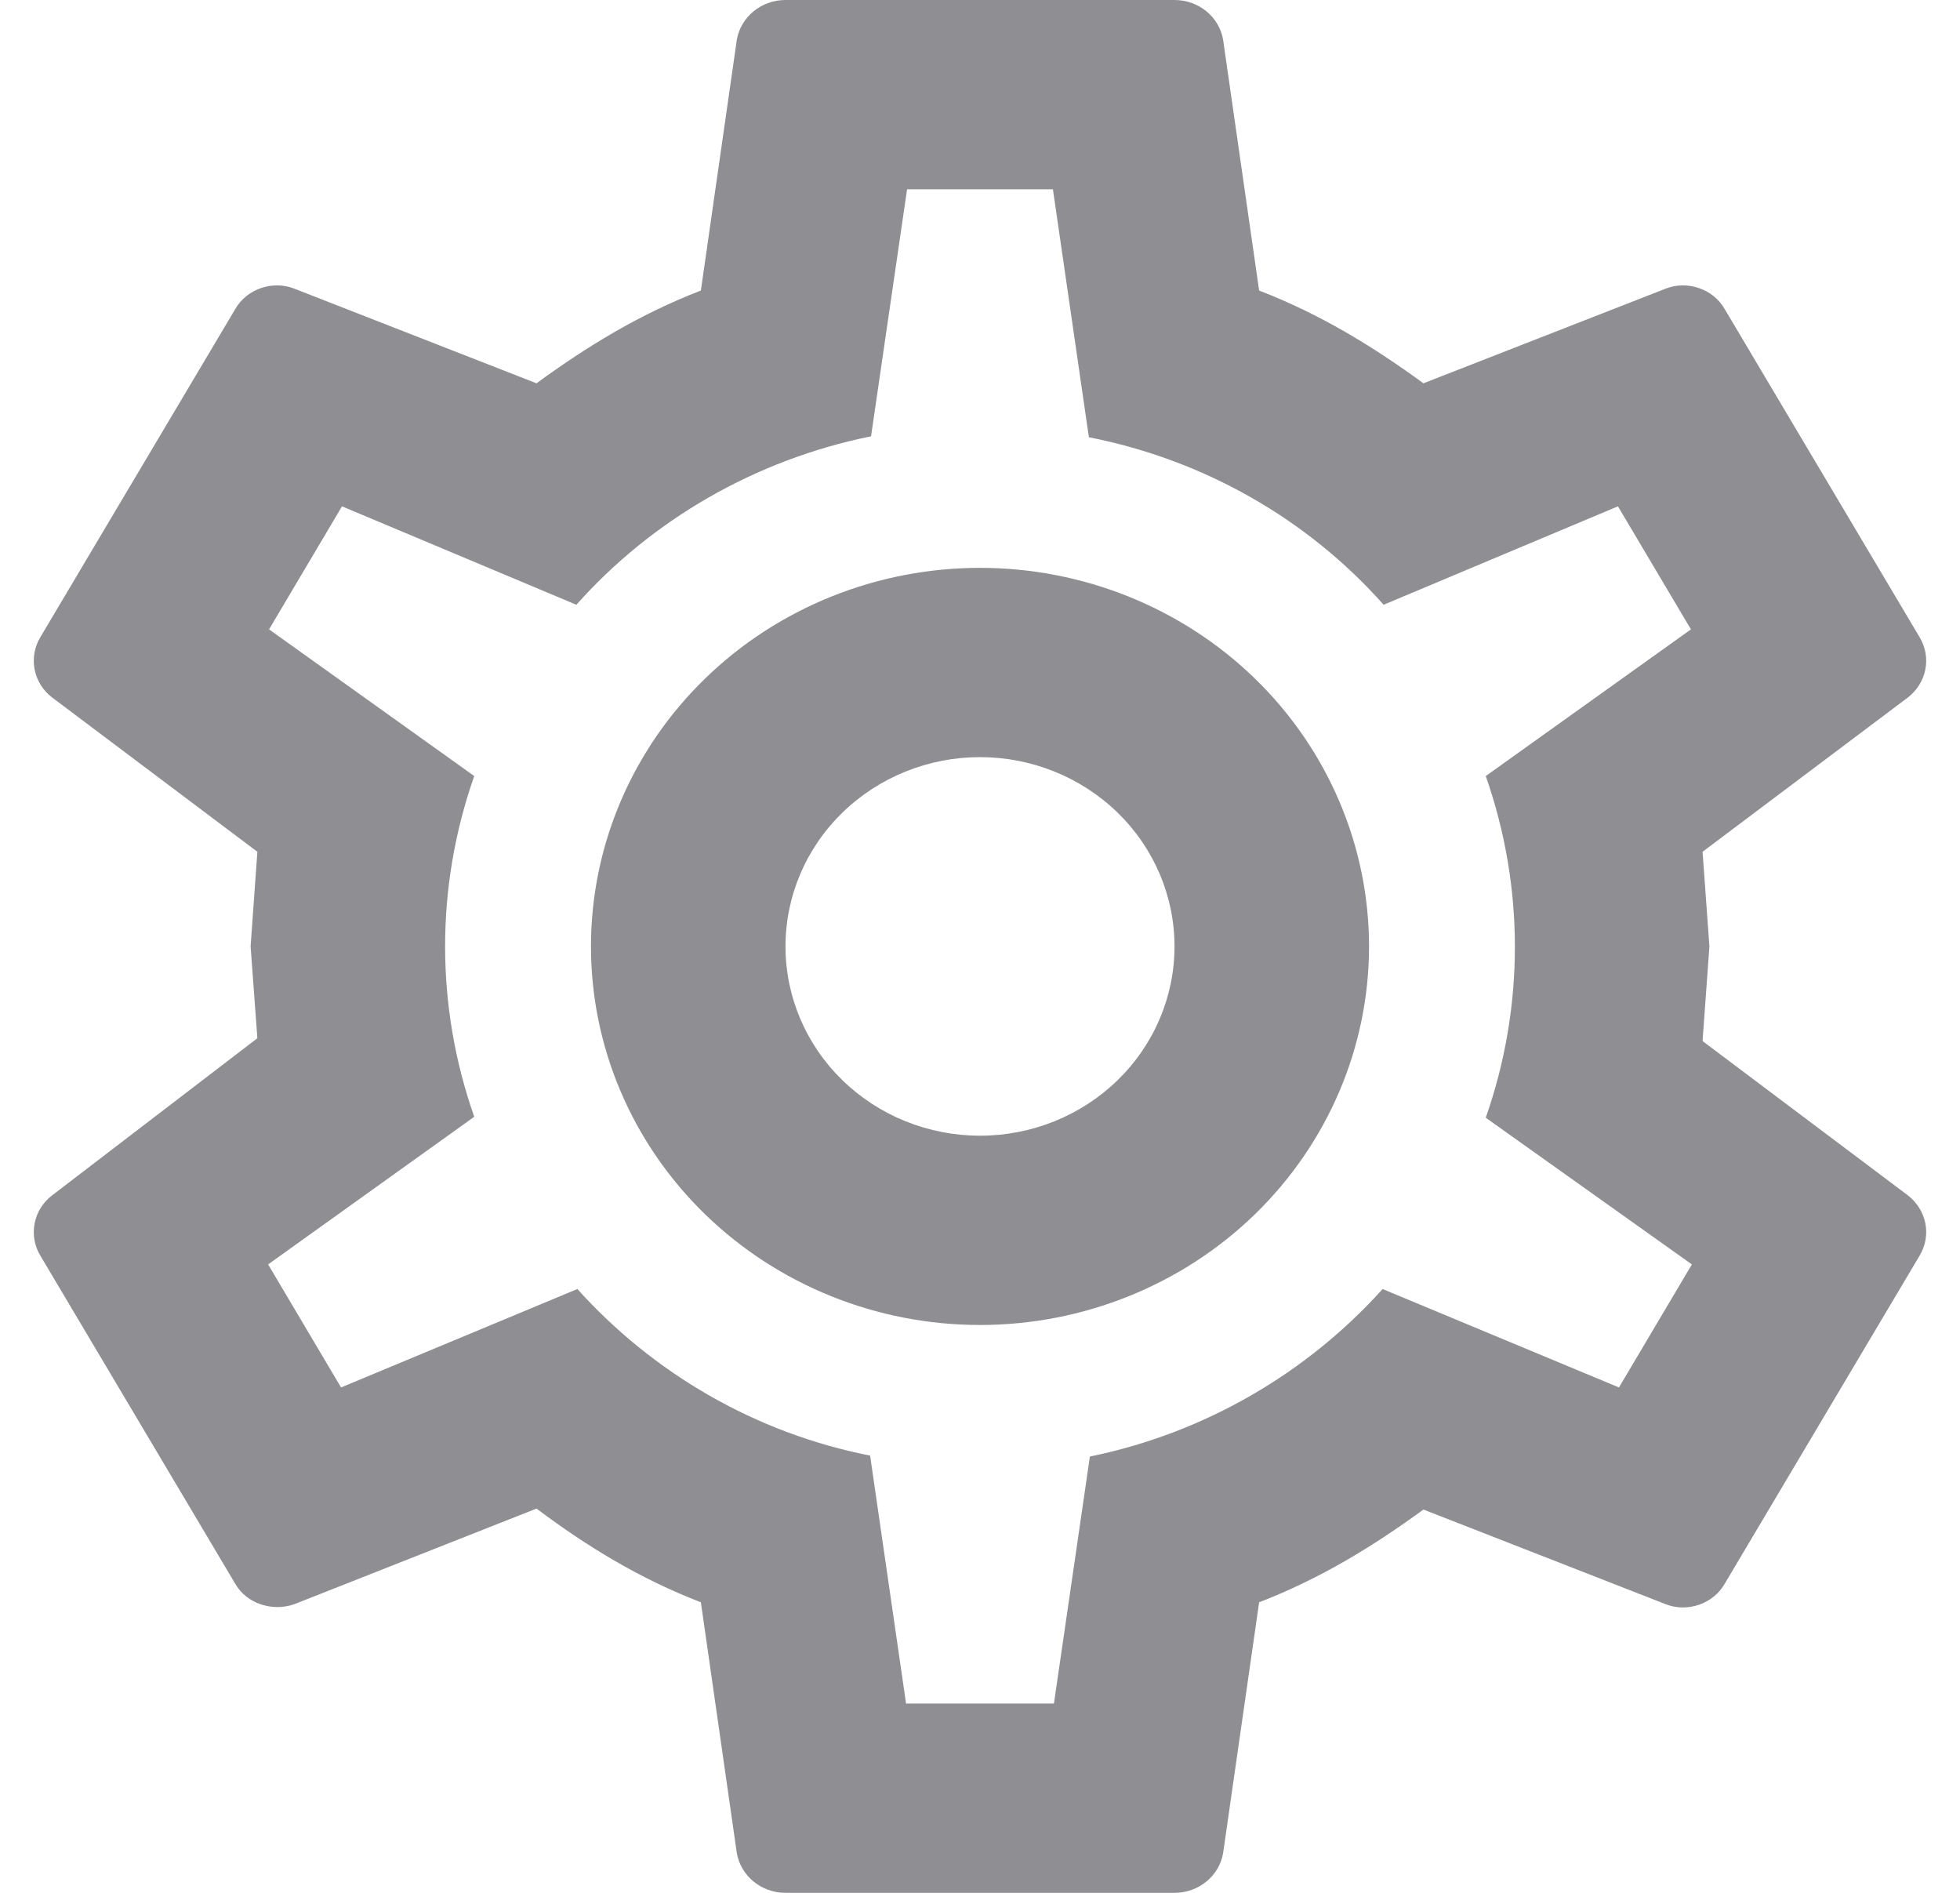
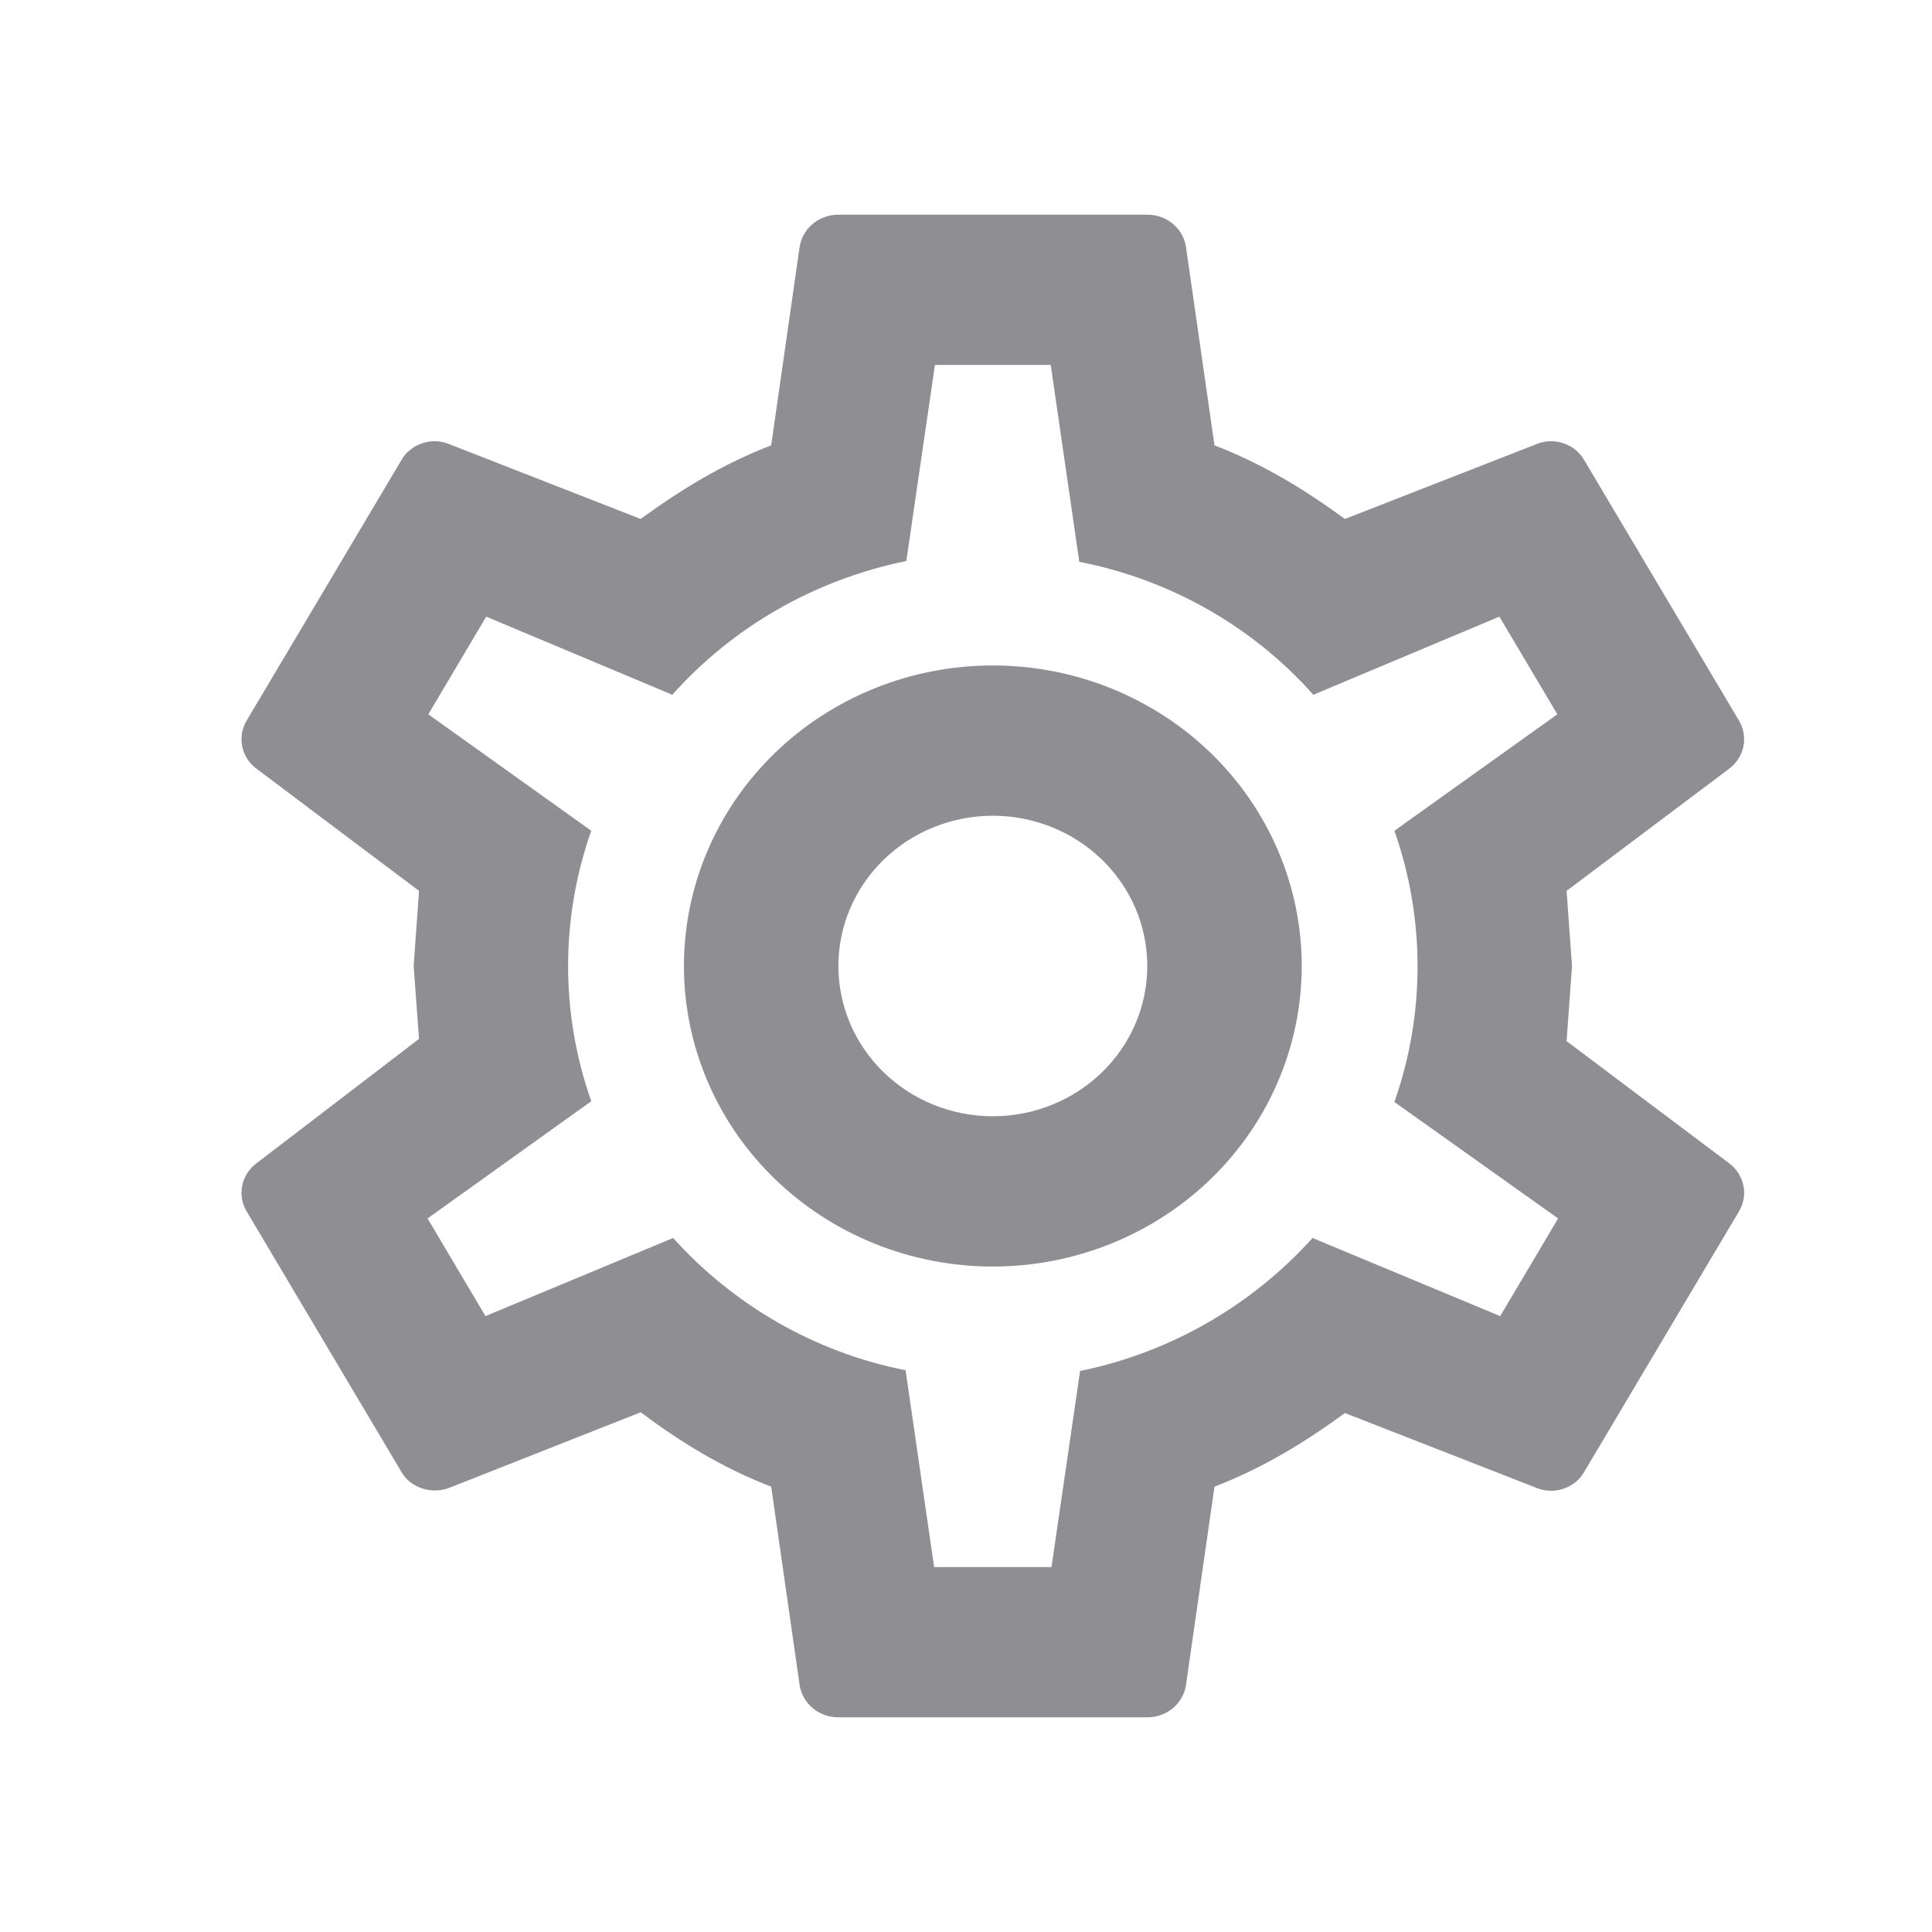
- <svg xmlns="http://www.w3.org/2000/svg" width="29" height="28" viewBox="0 0 29 28" fill="none">
-   <path d="M14.5 8.4C16.026 8.4 17.49 8.99 18.57 10.04C19.649 11.09 20.256 12.515 20.256 14C20.256 15.485 19.649 16.91 18.57 17.96C17.49 19.01 16.026 19.6 14.5 19.6C12.973 19.6 11.509 19.01 10.43 17.96C9.35 16.91 8.744 15.485 8.744 14C8.744 12.515 9.35 11.09 10.43 10.04C11.509 8.99 12.973 8.4 14.5 8.4M14.5 11.2C13.737 11.2 13.005 11.495 12.465 12.02C11.925 12.545 11.622 13.257 11.622 14C11.622 14.743 11.925 15.455 12.465 15.98C13.005 16.505 13.737 16.8 14.5 16.8C15.263 16.8 15.995 16.505 16.535 15.98C17.075 15.455 17.378 14.743 17.378 14C17.378 13.257 17.075 12.545 16.535 12.02C15.995 11.495 15.263 11.2 14.5 11.2ZM11.622 28C11.262 28 10.96 27.748 10.902 27.412L10.37 23.702C9.463 23.352 8.686 22.876 7.938 22.316L4.355 23.73C4.039 23.842 3.65 23.73 3.477 23.422L0.599 18.578C0.511 18.434 0.48 18.263 0.512 18.098C0.544 17.933 0.636 17.785 0.772 17.682L3.808 15.358L3.708 14L3.808 12.6L0.772 10.318C0.636 10.215 0.544 10.067 0.512 9.902C0.48 9.737 0.511 9.566 0.599 9.422L3.477 4.578C3.65 4.27 4.039 4.144 4.355 4.27L7.938 5.67C8.686 5.124 9.463 4.648 10.37 4.298L10.902 0.588C10.96 0.252 11.262 0 11.622 0H17.378C17.738 0 18.04 0.252 18.097 0.588L18.63 4.298C19.536 4.648 20.313 5.124 21.061 5.67L24.645 4.27C24.961 4.144 25.35 4.27 25.522 4.578L28.4 9.422C28.587 9.73 28.501 10.108 28.228 10.318L25.191 12.6L25.292 14L25.191 15.4L28.228 17.682C28.501 17.892 28.587 18.27 28.4 18.578L25.522 23.422C25.35 23.73 24.961 23.856 24.645 23.73L21.061 22.33C20.313 22.876 19.536 23.352 18.63 23.702L18.097 27.412C18.04 27.748 17.738 28 17.378 28H11.622M13.421 2.8L12.888 6.454C11.162 6.804 9.636 7.7 8.528 8.946L5.06 7.49L3.981 9.31L7.017 11.48C6.442 13.113 6.442 14.887 7.017 16.52L3.967 18.704L5.046 20.524L8.543 19.068C9.651 20.3 11.162 21.196 12.874 21.532L13.406 25.2H15.594L16.126 21.546C17.838 21.196 19.349 20.3 20.457 19.068L23.954 20.524L25.033 18.704L21.983 16.534C22.558 14.896 22.558 13.118 21.983 11.48L25.019 9.31L23.939 7.49L20.472 8.946C19.341 7.672 17.807 6.801 16.111 6.468L15.579 2.8H13.421V2.8Z" fill="#8E8E93" />
+ <svg xmlns="http://www.w3.org/2000/svg" class="svg_menu" width="36" height="36" viewBox="0 0 36 36" fill="none">
+   <path d="M18.5 12.4C20.026 12.4 21.49 12.99 22.57 14.04C23.649 15.09 24.256 16.515 24.256 18C24.256 19.485 23.649 20.91 22.57 21.96C21.49 23.01 20.026 23.6 18.5 23.6C16.973 23.6 15.509 23.01 14.43 21.96C13.35 20.91 12.744 19.485 12.744 18C12.744 16.515 13.35 15.09 14.43 14.04C15.509 12.99 16.973 12.4 18.5 12.4ZM18.5 15.2C17.737 15.2 17.005 15.495 16.465 16.02C15.925 16.545 15.622 17.257 15.622 18C15.622 18.743 15.925 19.455 16.465 19.98C17.005 20.505 17.737 20.8 18.5 20.8C19.263 20.8 19.995 20.505 20.535 19.98C21.075 19.455 21.378 18.743 21.378 18C21.378 17.257 21.075 16.545 20.535 16.02C19.995 15.495 19.263 15.2 18.5 15.2ZM15.622 32C15.262 32 14.96 31.748 14.902 31.412L14.37 27.702C13.463 27.352 12.687 26.876 11.938 26.316L8.355 27.73C8.039 27.842 7.65 27.73 7.477 27.422L4.599 22.578C4.511 22.434 4.48 22.263 4.512 22.098C4.544 21.933 4.636 21.785 4.772 21.682L7.808 19.358L7.708 18L7.808 16.6L4.772 14.318C4.636 14.215 4.544 14.067 4.512 13.902C4.48 13.737 4.511 13.566 4.599 13.422L7.477 8.578C7.65 8.27 8.039 8.144 8.355 8.27L11.938 9.67C12.687 9.124 13.463 8.648 14.37 8.298L14.902 4.588C14.96 4.252 15.262 4 15.622 4H21.378C21.738 4 22.04 4.252 22.097 4.588L22.63 8.298C23.536 8.648 24.313 9.124 25.061 9.67L28.645 8.27C28.961 8.144 29.35 8.27 29.522 8.578L32.4 13.422C32.587 13.73 32.501 14.108 32.228 14.318L29.191 16.6L29.292 18L29.191 19.4L32.228 21.682C32.501 21.892 32.587 22.27 32.4 22.578L29.522 27.422C29.35 27.73 28.961 27.856 28.645 27.73L25.061 26.33C24.313 26.876 23.536 27.352 22.63 27.702L22.097 31.412C22.04 31.748 21.738 32 21.378 32H15.622ZM17.421 6.8L16.888 10.454C15.162 10.804 13.636 11.7 12.528 12.946L9.06 11.49L7.981 13.31L11.017 15.48C10.442 17.113 10.442 18.887 11.017 20.52L7.967 22.704L9.046 24.524L12.543 23.068C13.651 24.3 15.162 25.196 16.874 25.532L17.406 29.2H19.593L20.126 25.546C21.838 25.196 23.349 24.3 24.457 23.068L27.954 24.524L29.033 22.704L25.983 20.534C26.558 18.896 26.558 17.118 25.983 15.48L29.019 13.31L27.939 11.49L24.472 12.946C23.341 11.672 21.807 10.801 20.111 10.468L19.579 6.8H17.421Z" fill="#8E8E93" />
</svg>
